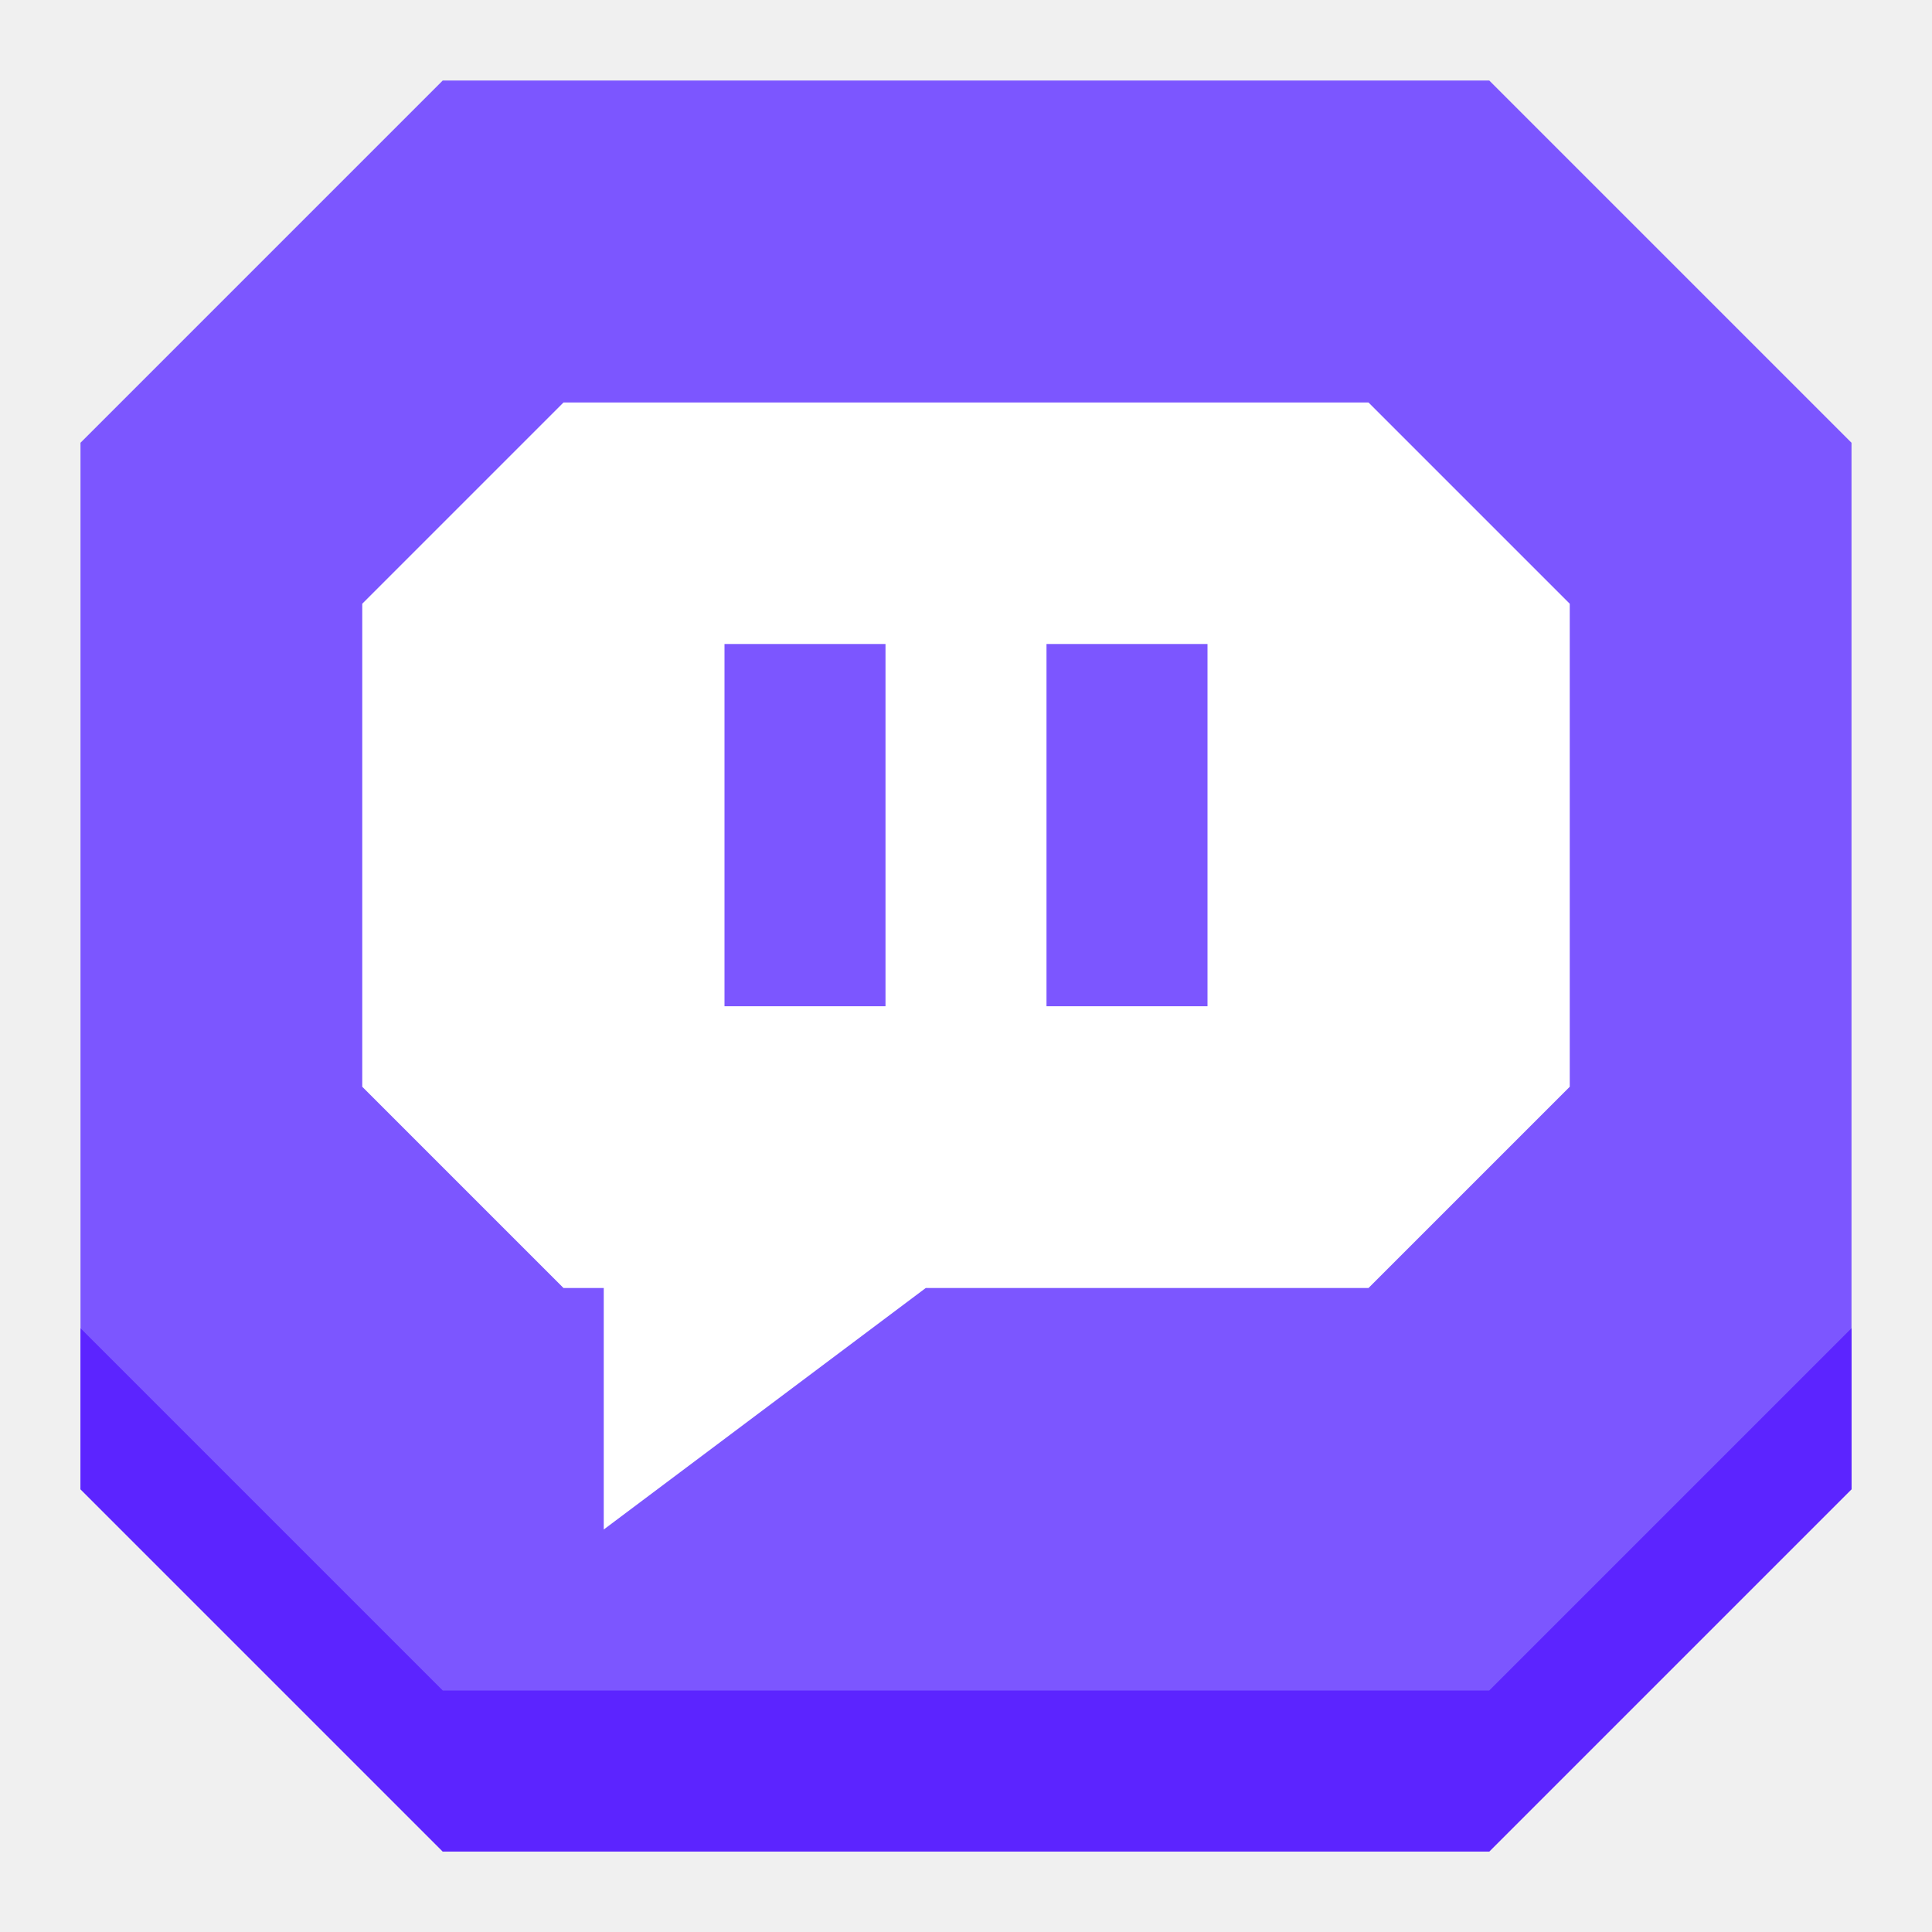
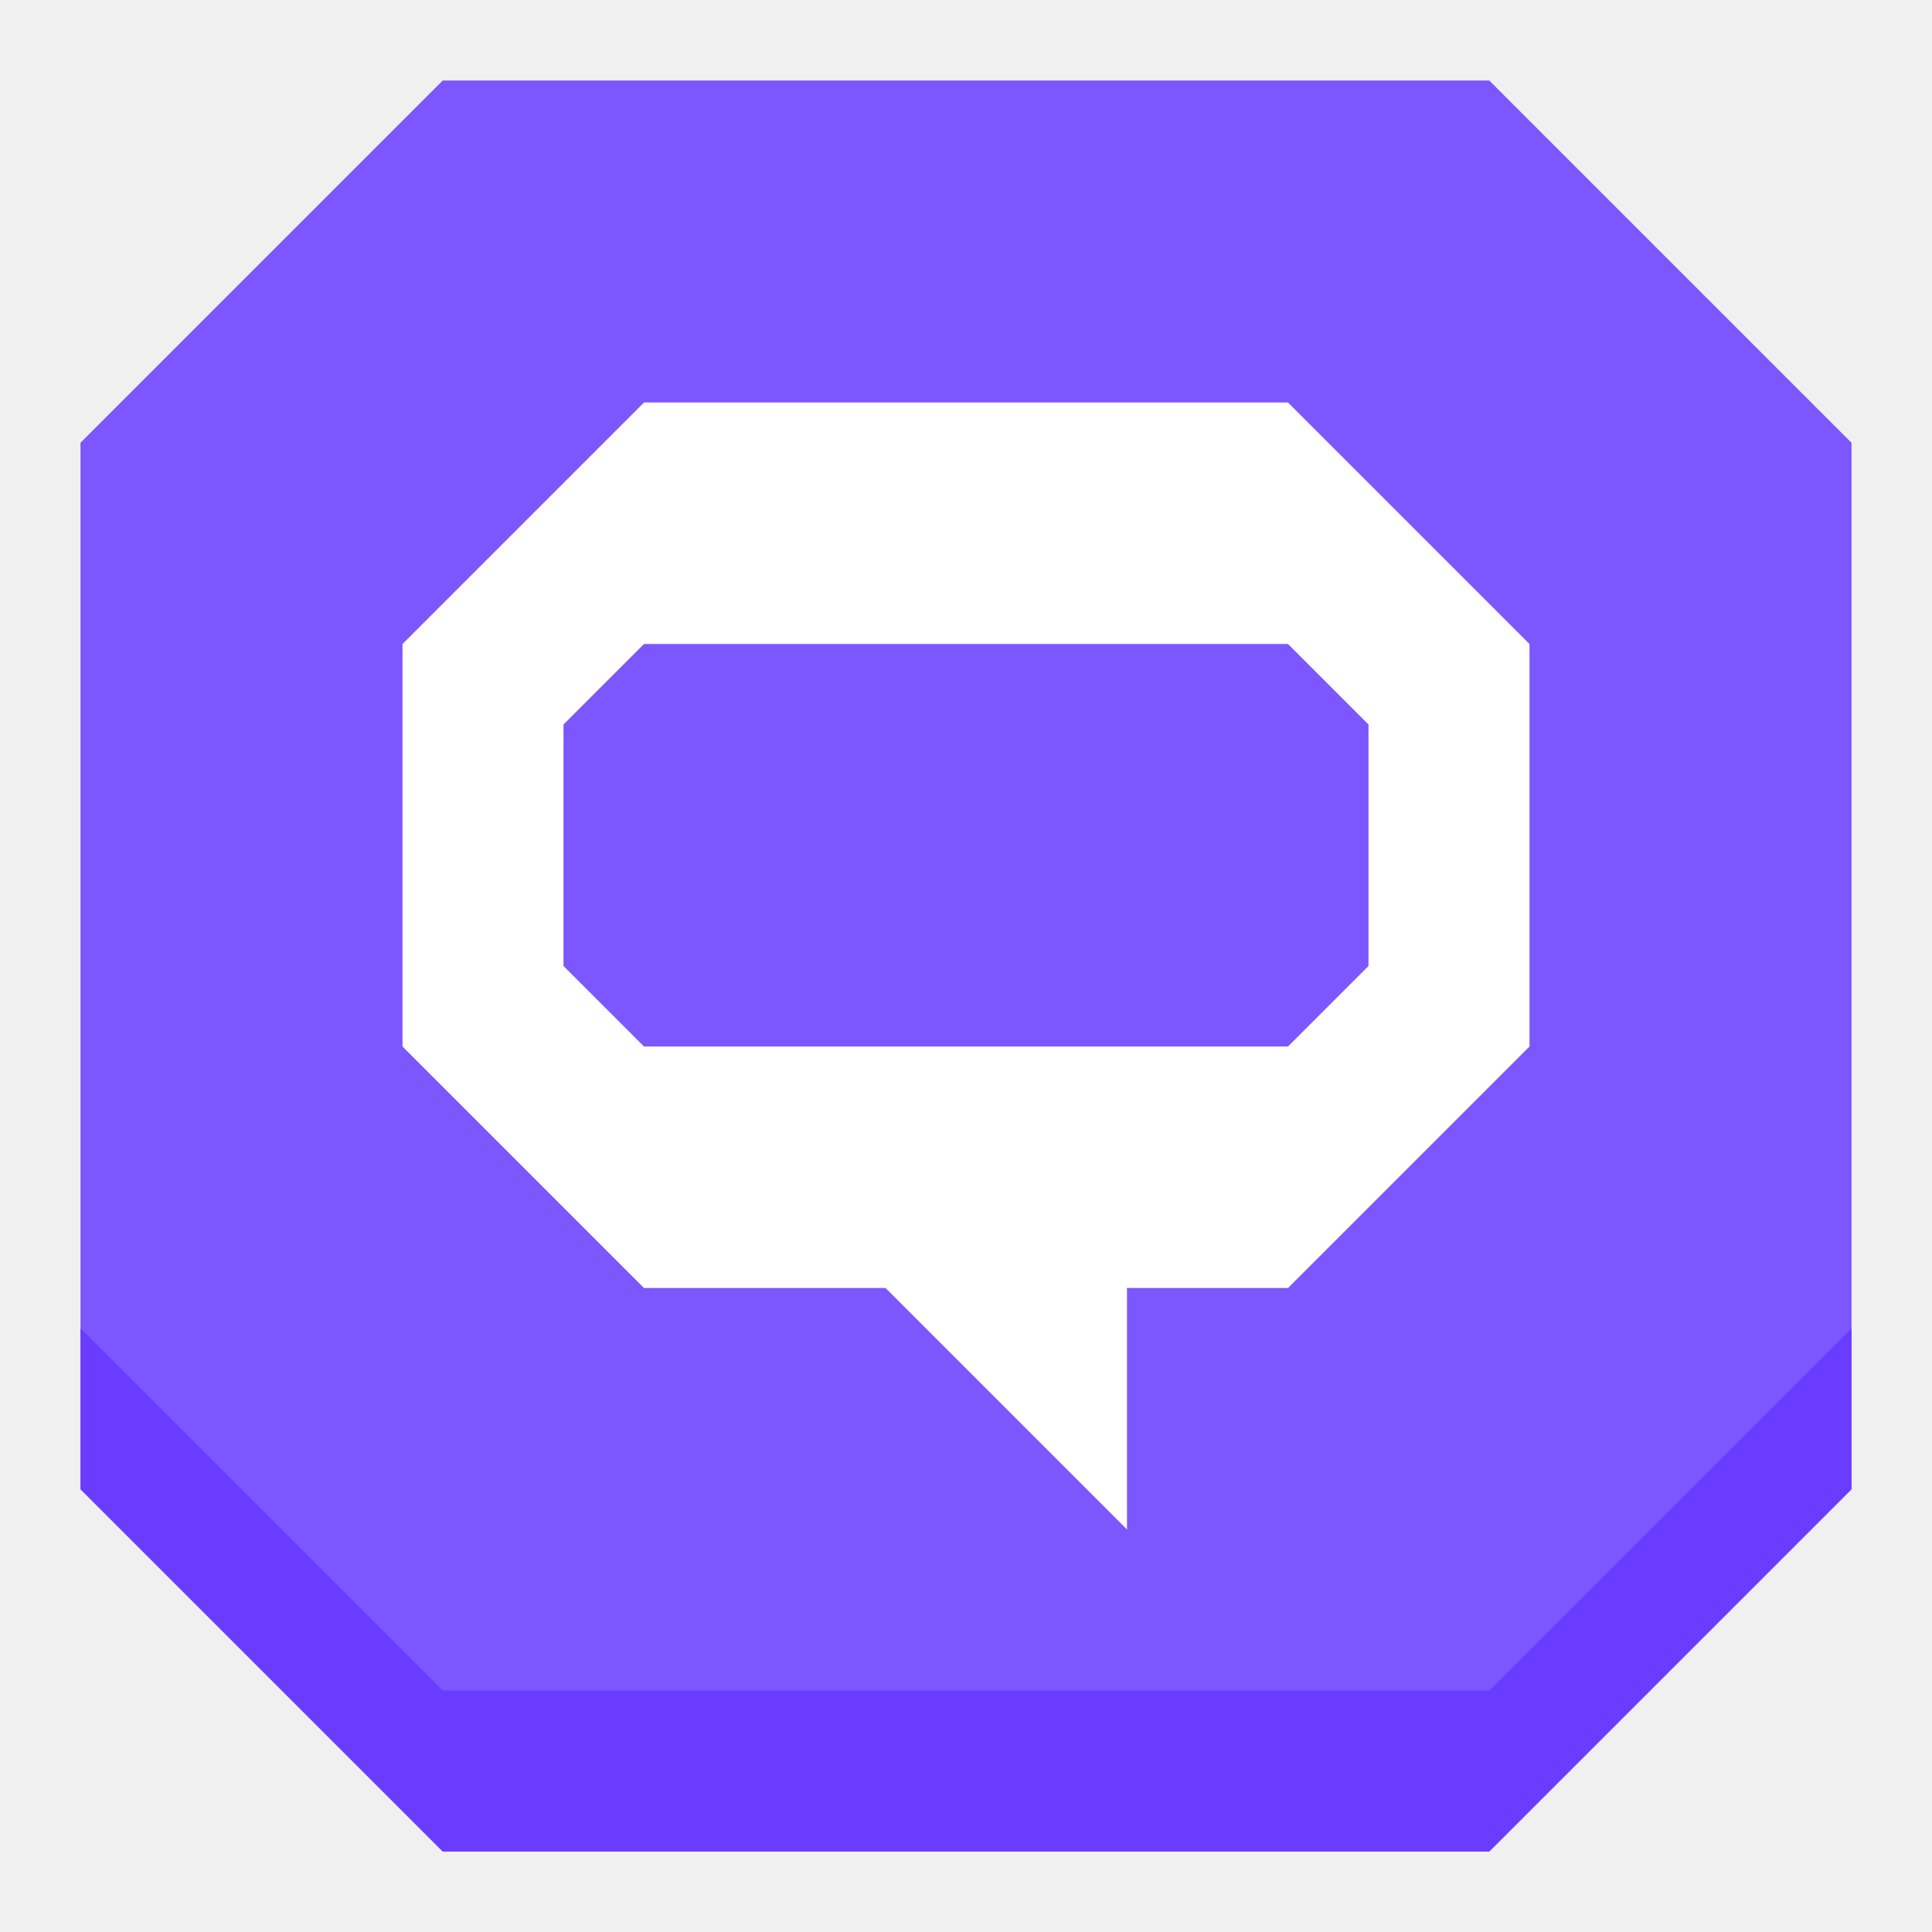
<svg xmlns="http://www.w3.org/2000/svg" viewBox="0 0 48 48" fill="none">
  <path data-part="body" fill="#7c56ff" d="M11 2h26l9 9v26l-9 9H11l-9-9V11z" />
-   <path data-part="shade" fill="#5c24ff" d="M2 33v4l9 9h26l9-9v-4l-9 9H11z" />
-   <path data-part="detail" fill="#ffffff" d="M14 10h20l5 5v12l-5 5H23l-8 6v-6h-1l-5-5V15z" />
-   <path data-part="eye" fill="#7c56ff" d="M18 16h4v9h-4zM26 16h4v9h-4z" />
+   <path data-part="shade" fill="#6a3cff" d="M2 33v4l9 9h26l9-9v-4l-9 9H11z" />
+   <path data-part="keyline" fill="none" d="M11 2h26l9 9v26l-9 9H11l-9-9V11zM12.24 5 5 12.24v23.52L12.24 43h23.52L43 35.76V12.24L35.76 5z" />
+   <path data-part="detail" fill="#ffffff" fill-rule="evenodd" d="M16 10h16l6 6v10l-6 6h-4v6l-6-6h-6l-6-6V16zM16 16h16l2 2v6l-2 2H16l-2-2v-6z" />
</svg>
